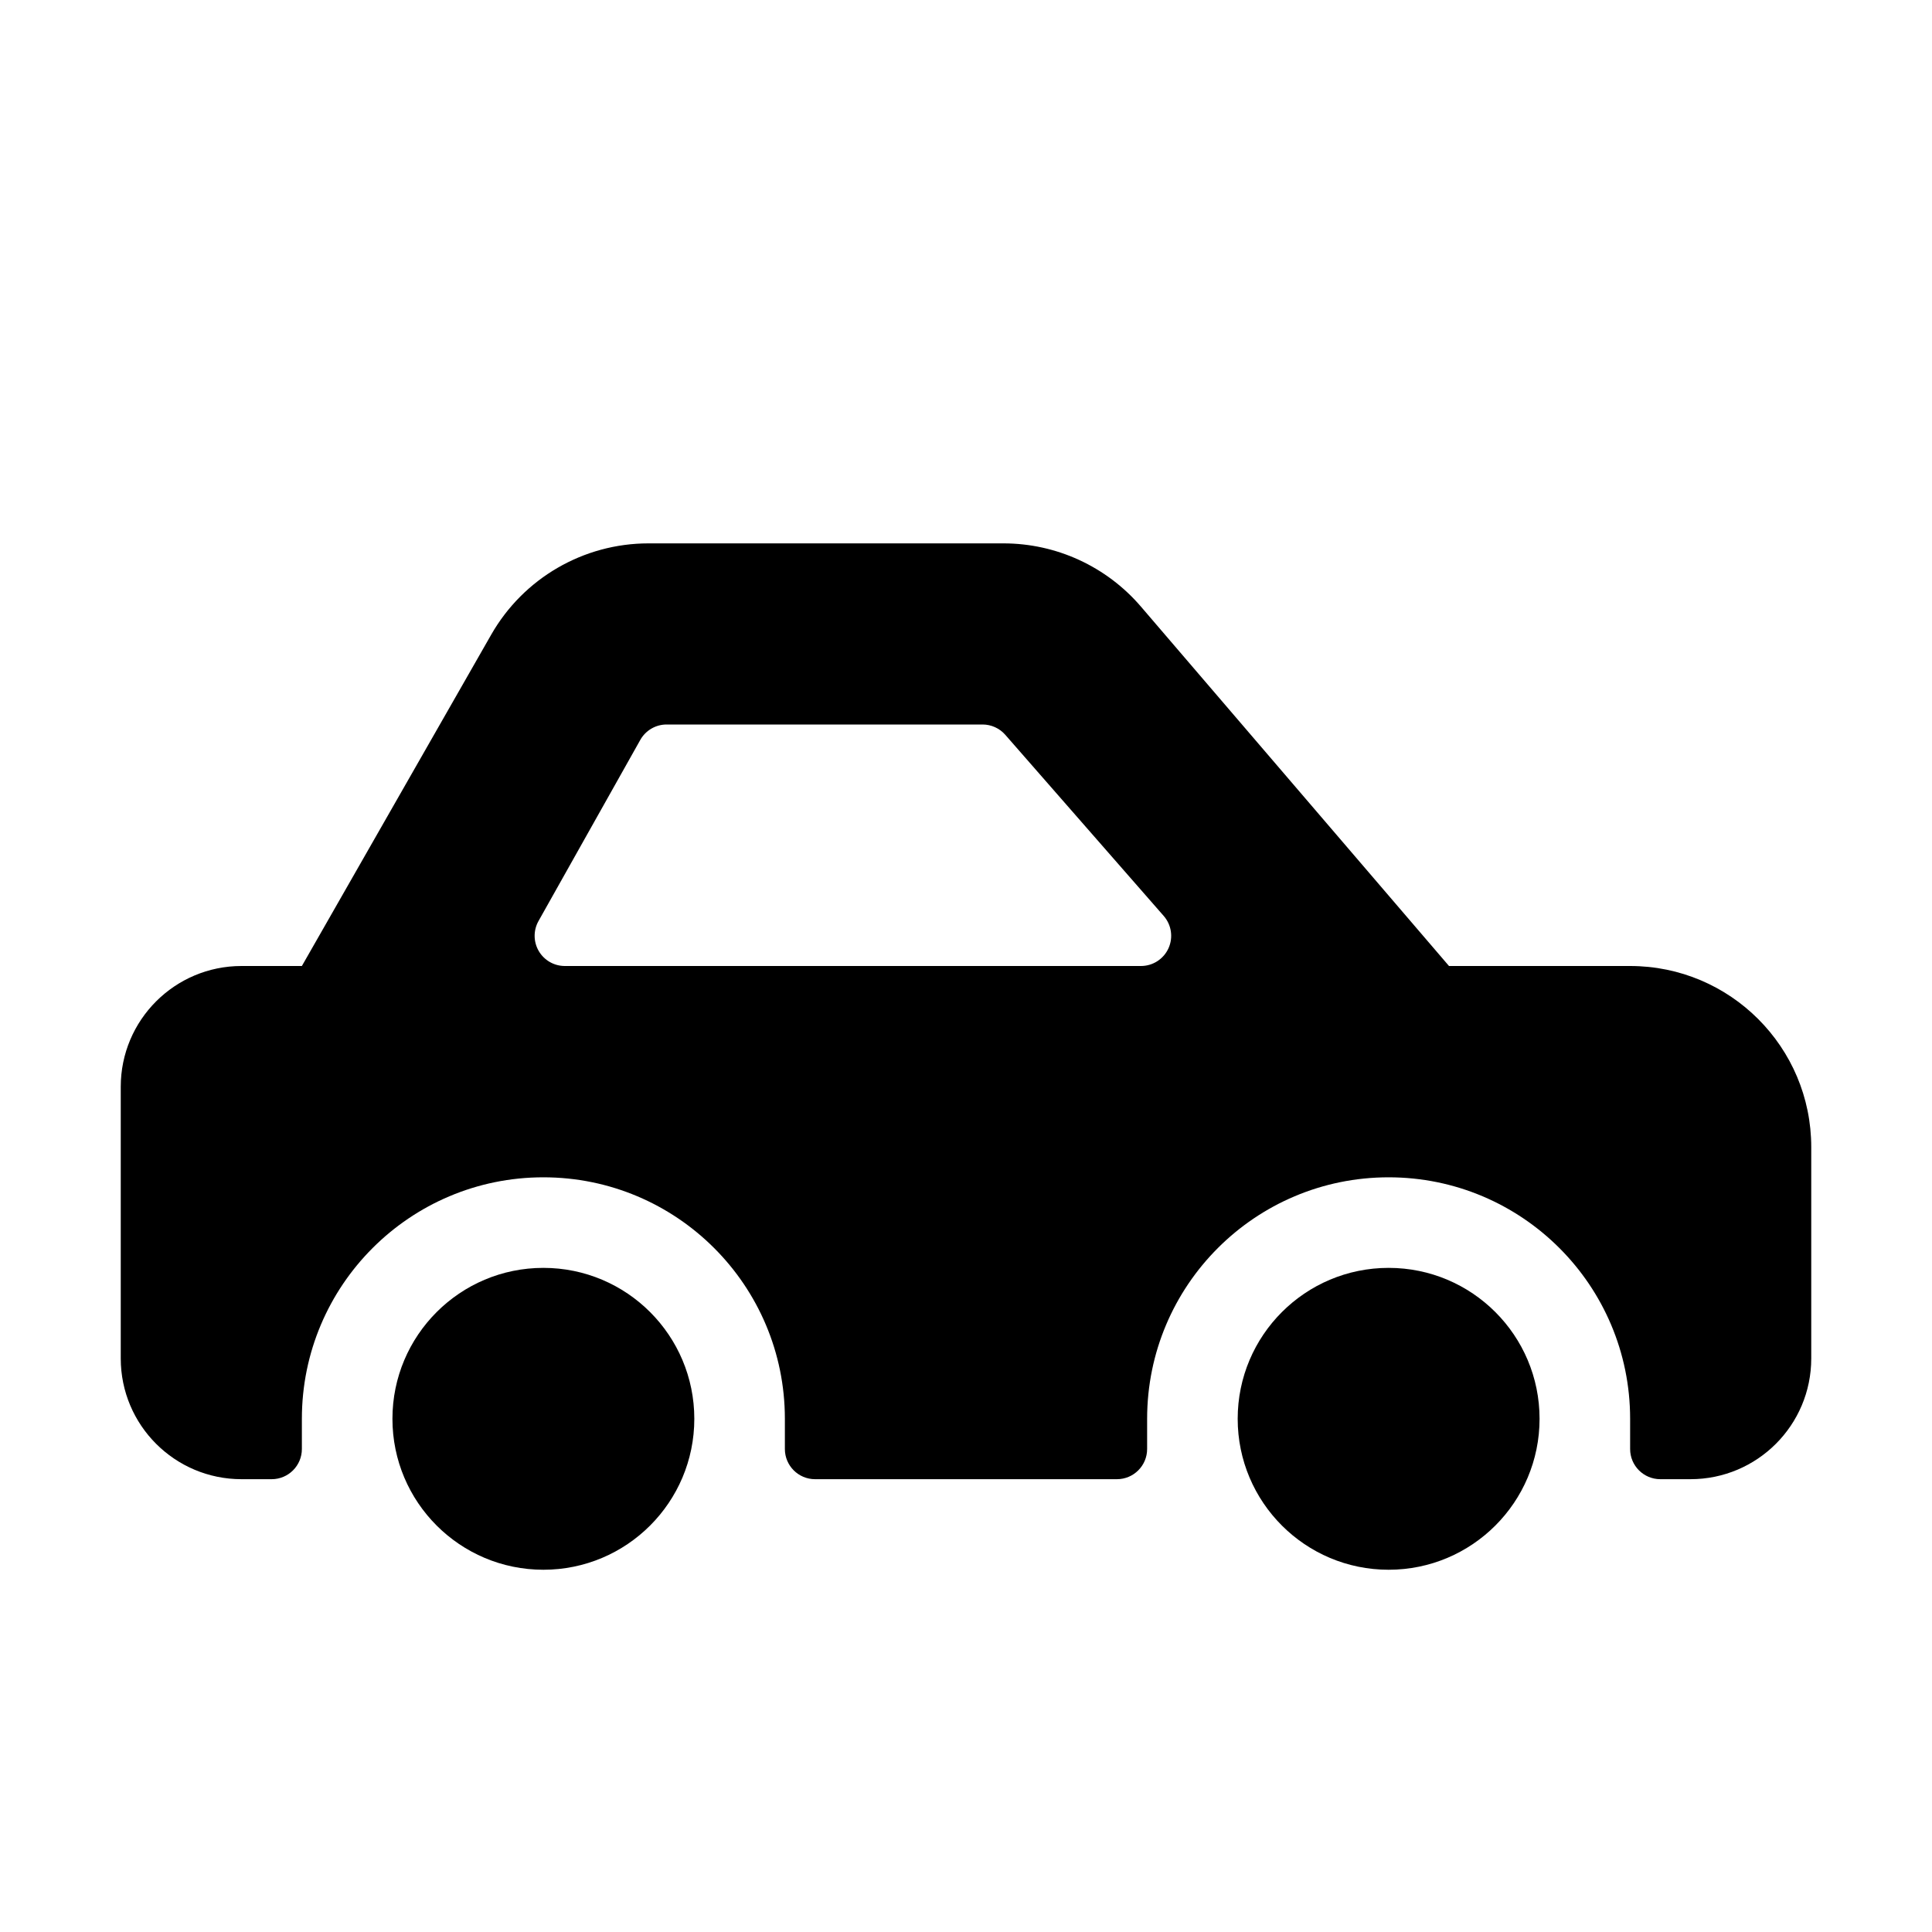
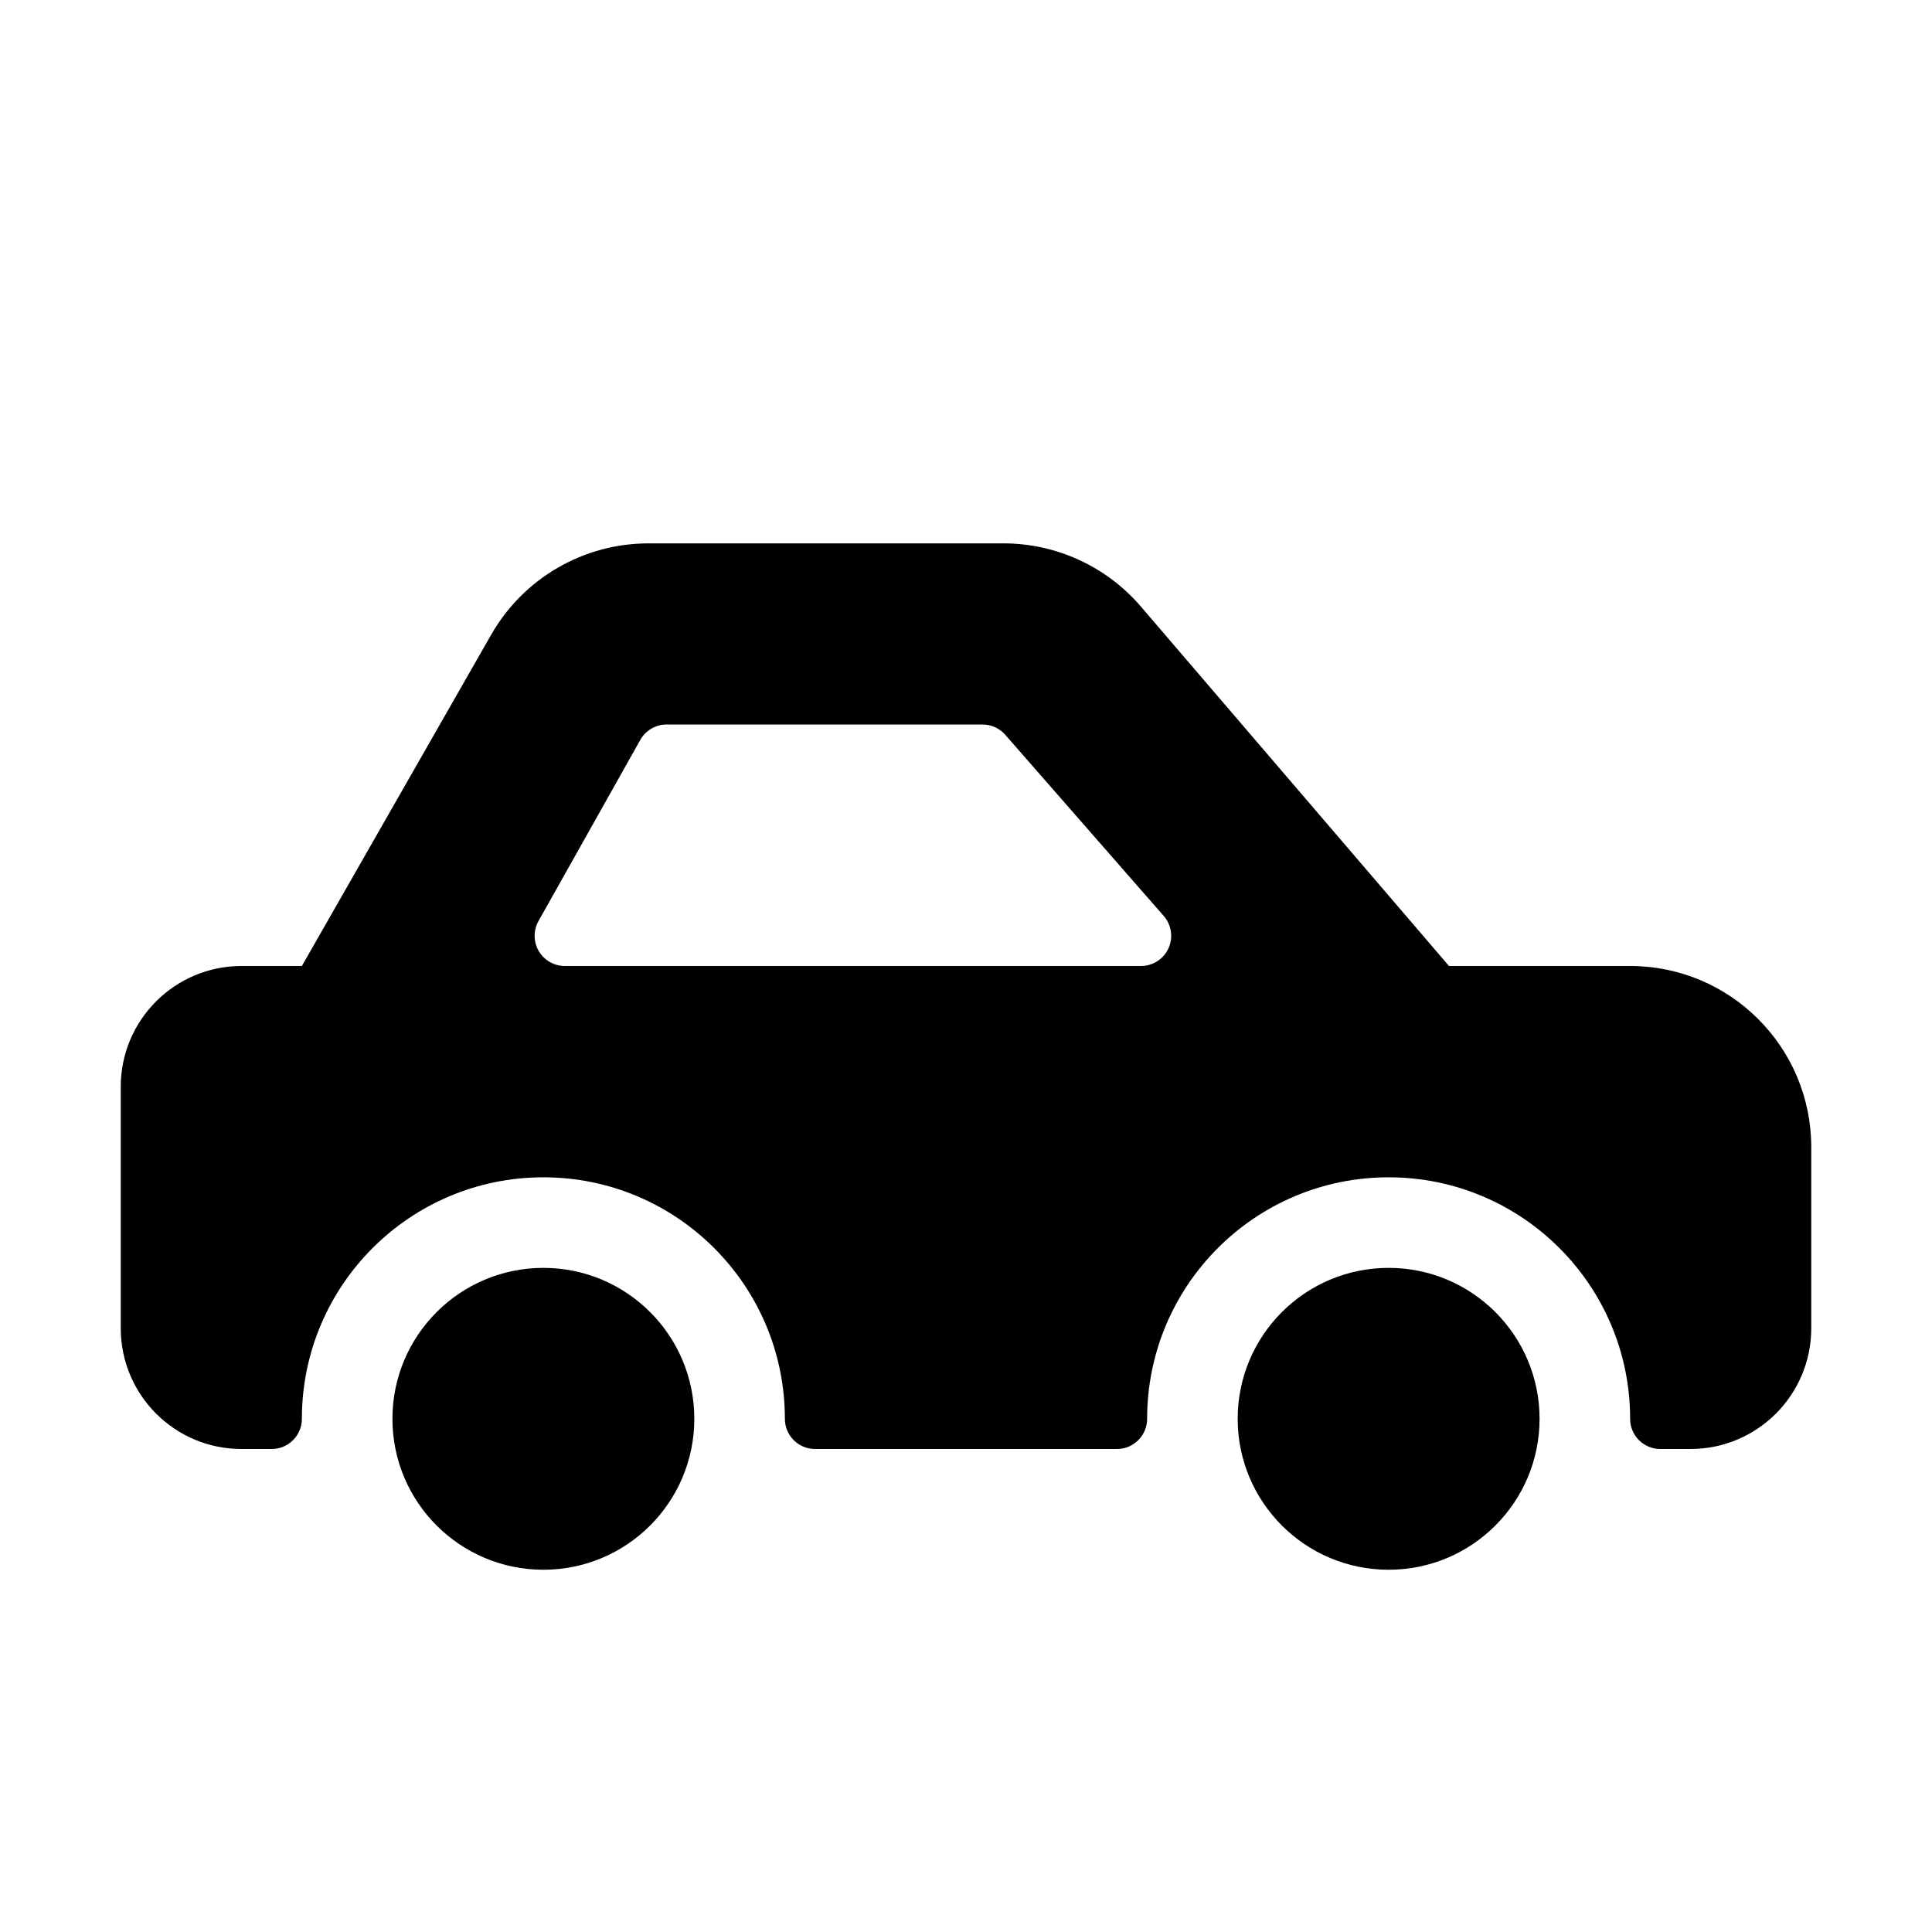
<svg xmlns="http://www.w3.org/2000/svg" width="16" height="16" viewBox="0 0 16 16" fill="none">
  <g fill="currentColor" fill-rule="evenodd">
-     <path d="M1 11.25V9a1 1 0 0 1 1-1h.5l1.568-2.744A1.5 1.5 0 0 1 5.37 4.5h2.94a1.5 1.5 0 0 1 1.139.524L12 8h1.5A1.5 1.5 0 0 1 15 9.5v1.75a1 1 0 0 1-1 1h-.25a.25.25 0 0 1-.25-.25v-.25a2 2 0 1 0-4 0V12a.25.25 0 0 1-.25.25h-2.5A.25.25 0 0 1 6.5 12v-.25a2 2 0 1 0-4 0V12a.25.25 0 0 1-.25.25H2a1 1 0 0 1-1-1m3.46-3.623.843-1.5A.25.25 0 0 1 5.521 6h2.616a.25.25 0 0 1 .188.085l1.312 1.5A.25.25 0 0 1 9.45 8H4.677a.25.25 0 0 1-.217-.373" data-part="body" />
+     <path d="M1 11V9a1 1 0 0 1 1-1h.5l1.568-2.744A1.5 1.5 0 0 1 5.37 4.5h2.94a1.5 1.5 0 0 1 1.139.524L12 8h1.5A1.5 1.5 0 0 1 15 9.5V11a1 1 0 0 1-1 1h-.25a.25.25 0 0 1-.25-.25 2 2 0 1 0-4 0 .25.25 0 0 1-.25.25h-2.5a.25.25 0 0 1-.25-.25 2 2 0 1 0-4 0 .25.25 0 0 1-.25.25H2a1 1 0 0 1-1-1m3.46-3.373.843-1.5A.25.25 0 0 1 5.521 6h2.616a.25.25 0 0 1 .188.085l1.312 1.5A.25.25 0 0 1 9.45 8H4.677a.25.25 0 0 1-.217-.373" data-part="body" />
    <g data-part="wheel">
      <circle cx="4.5" cy="11.75" r="1.25" />
      <circle cx="11.5" cy="11.75" r="1.25" />
    </g>
  </g>
</svg>
